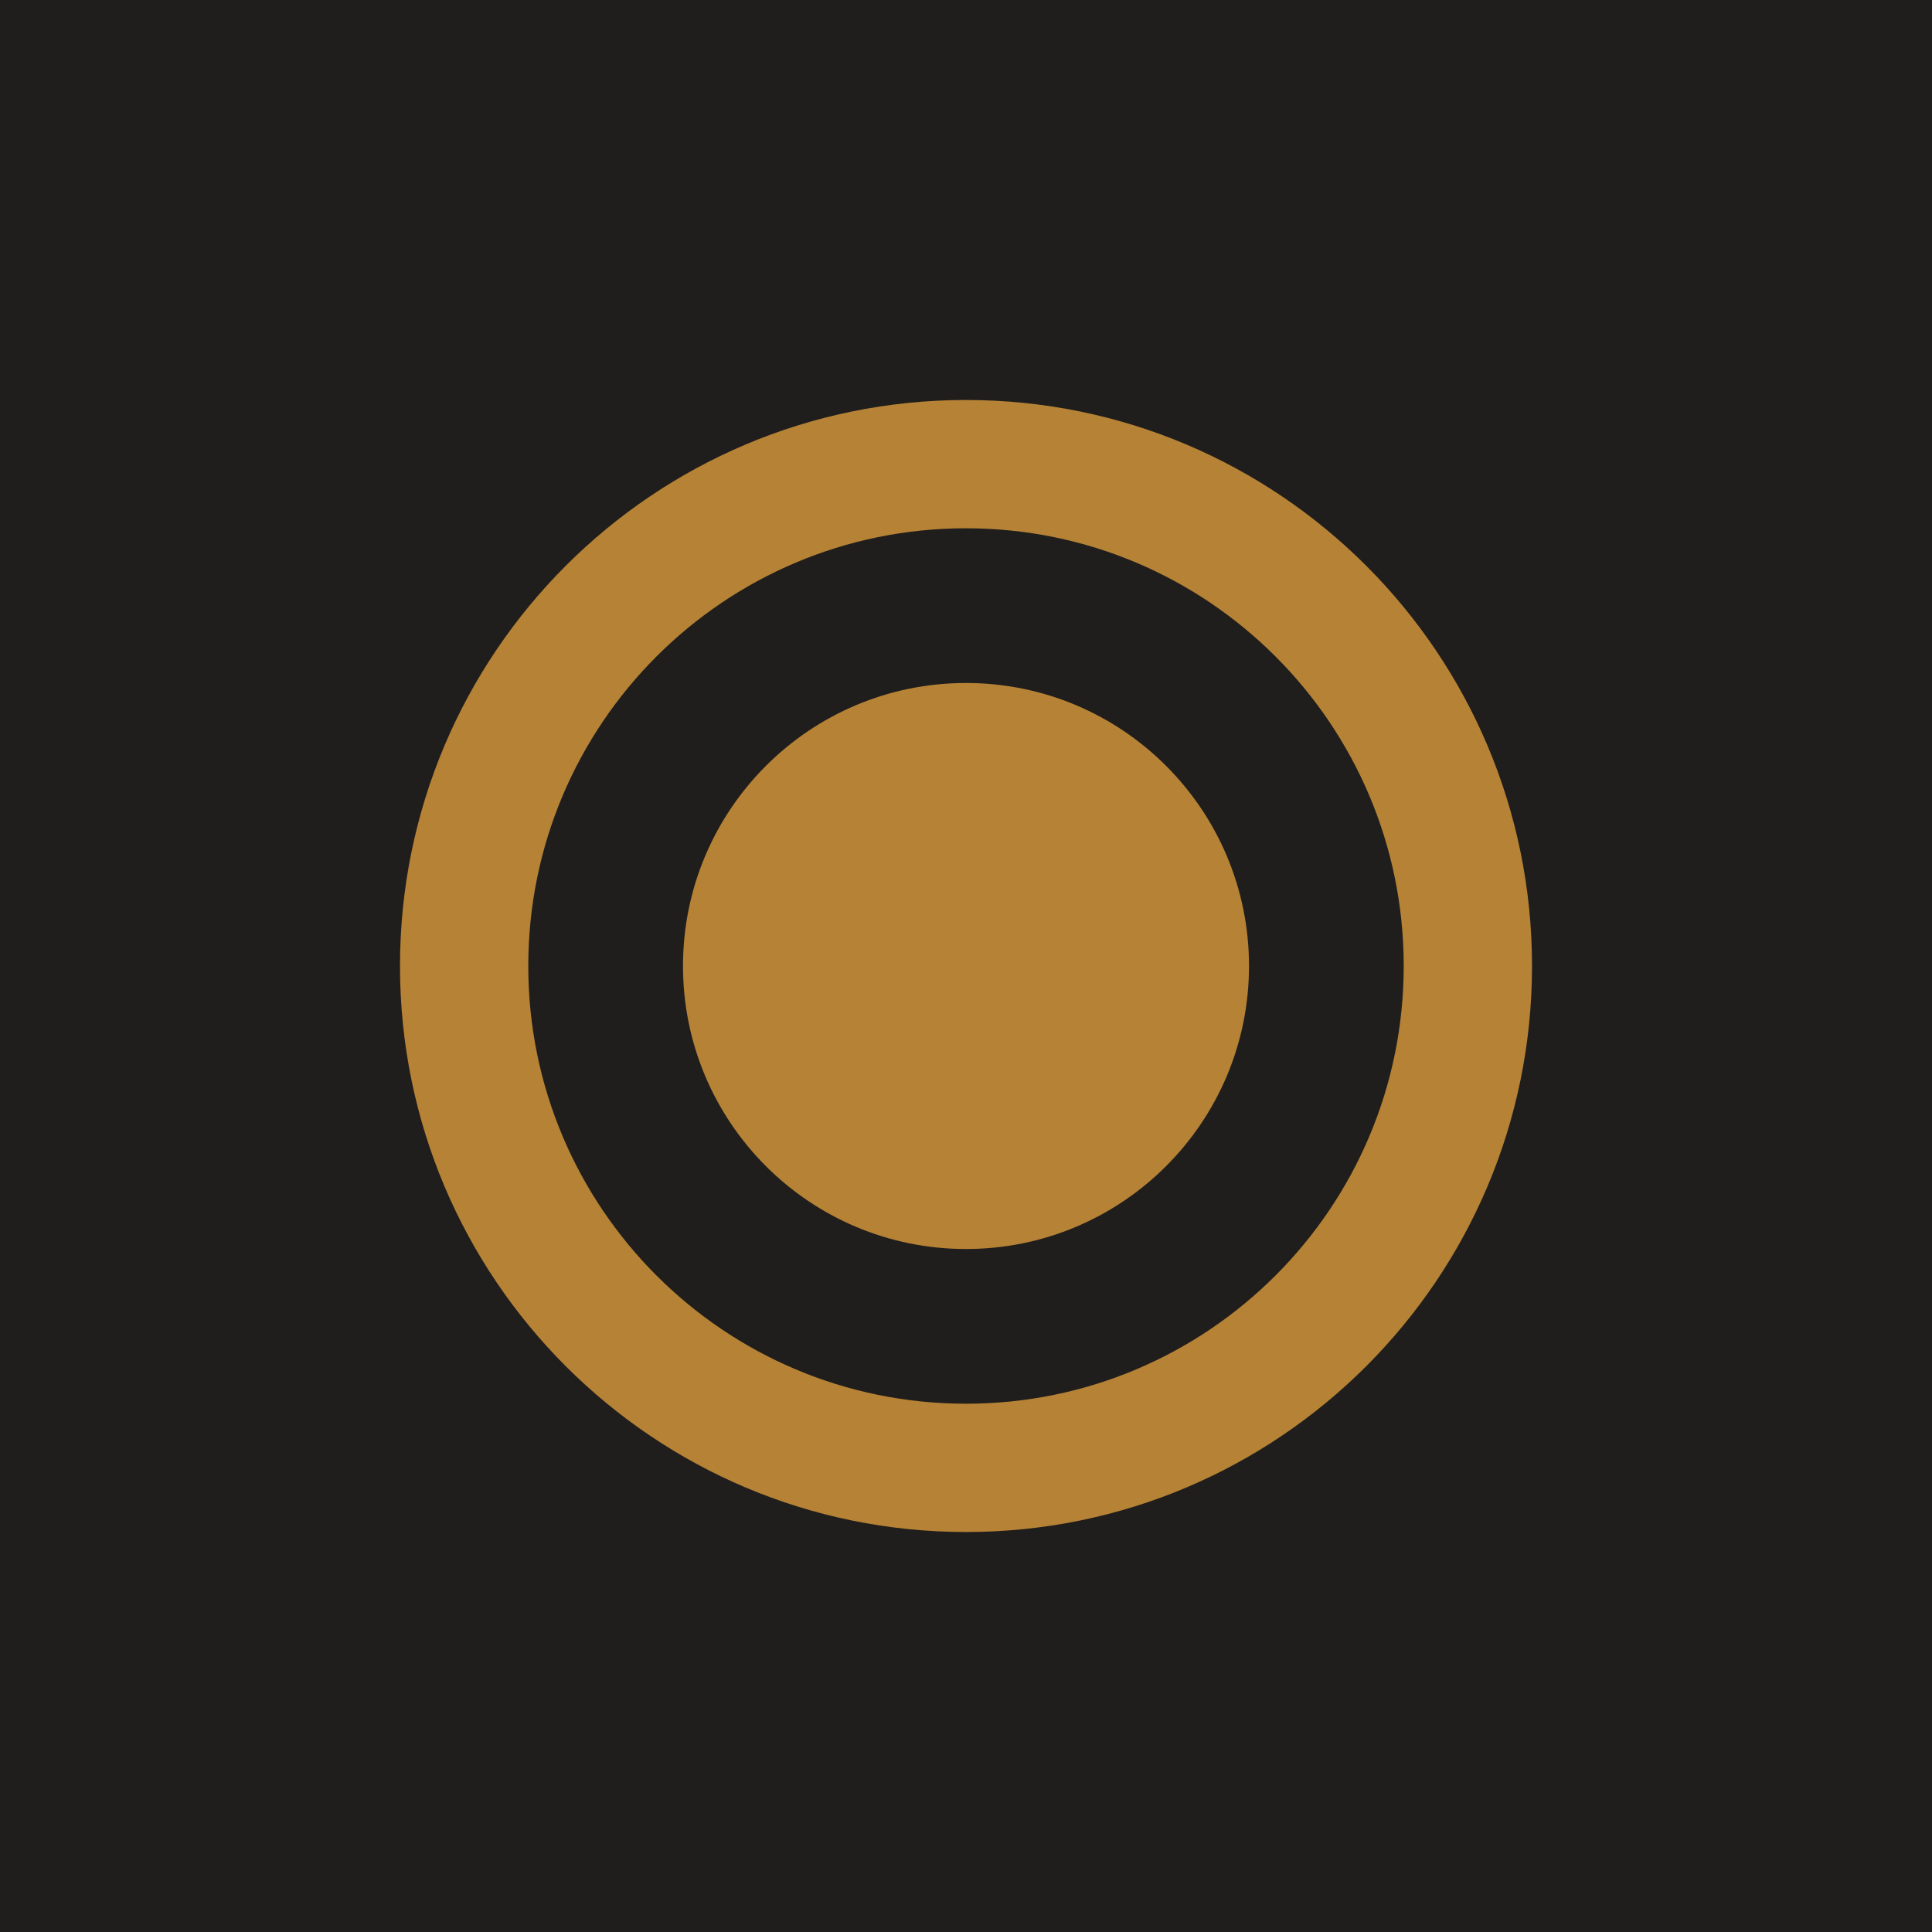
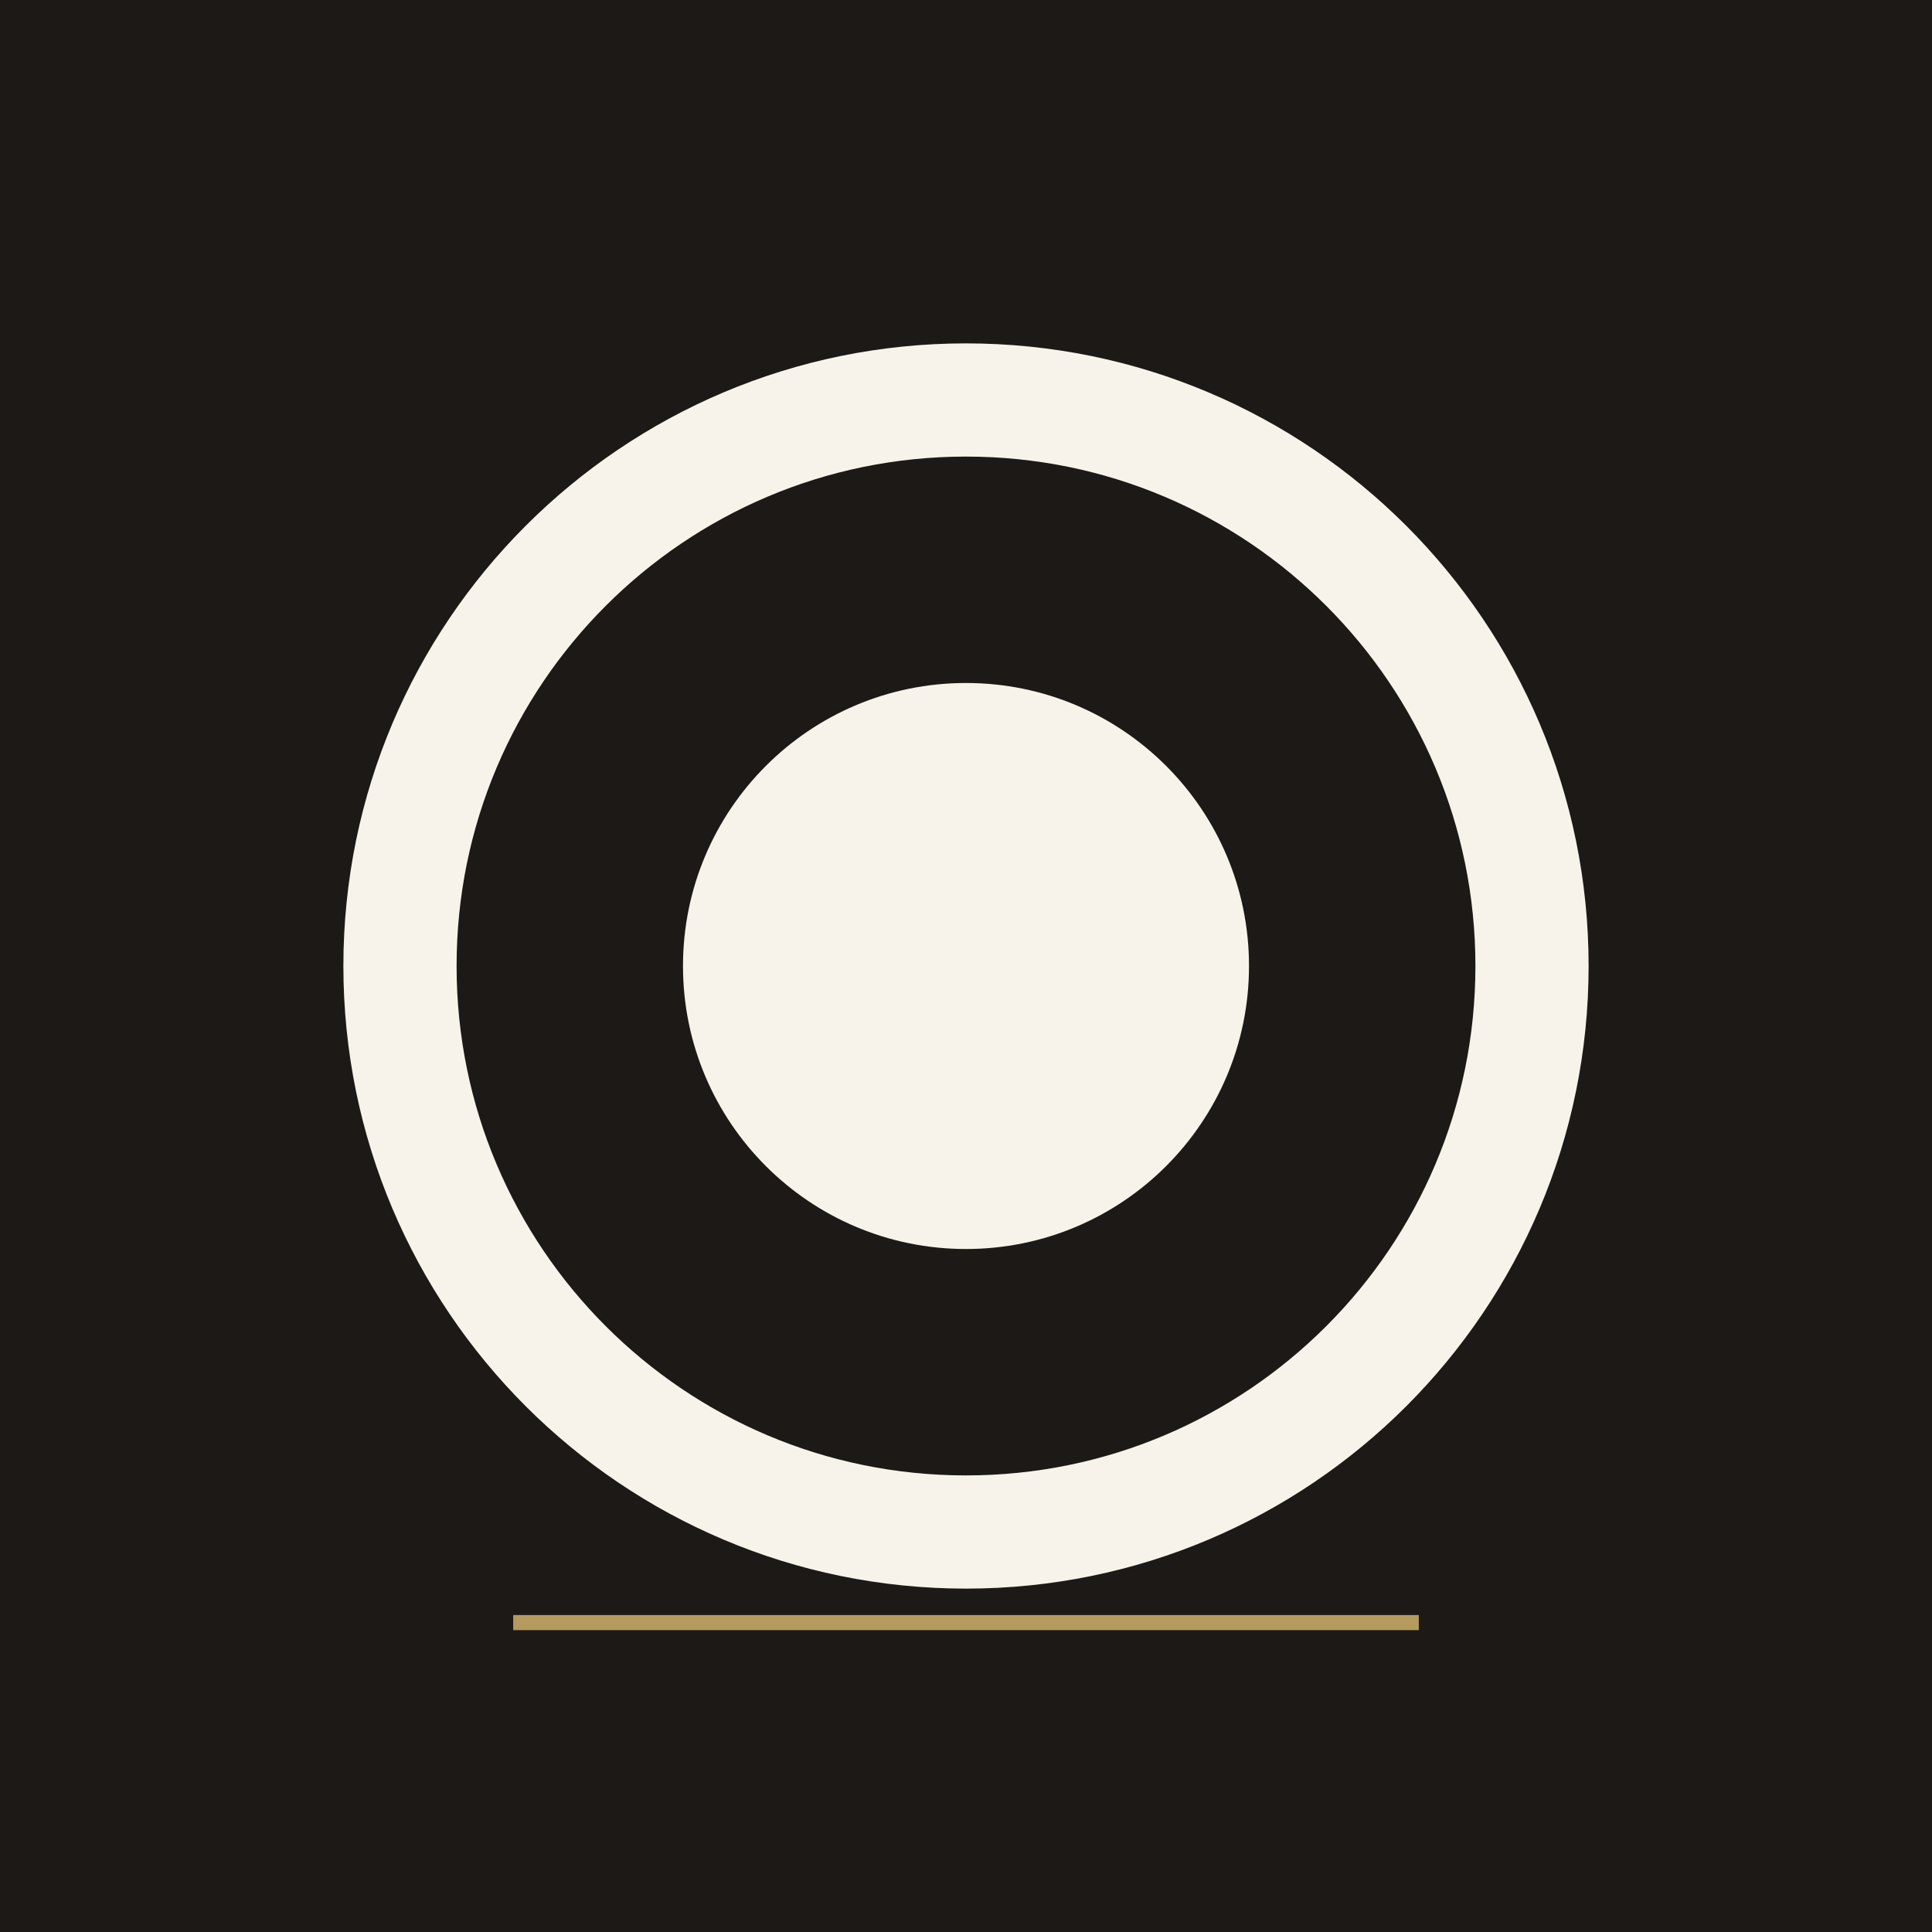
<svg xmlns="http://www.w3.org/2000/svg" width="512" height="512" viewBox="0 0 512 512">
-   <rect width="512" height="512" fill="#1f1e1c" />
-   <path fill="#b68235" fill-rule="evenodd" d="M 256 106 a 150 150 0 1 0 0.001 0 z M 256 140 a 116 116 0 1 1 -0.001 0 z" />
-   <circle cx="256" cy="256" r="75" fill="#b68235" />
+   <rect width="512" height="512" fill="#1C1916" />
+   <circle cx="256" cy="256" r="150" fill="none" stroke="#F7F3EA" stroke-width="30" />
+   <circle cx="256" cy="256" r="75" fill="#F7F3EA" />
+   <line x1="136" y1="430" x2="376" y2="430" stroke="#B59A5F" stroke-width="4" />
</svg>
